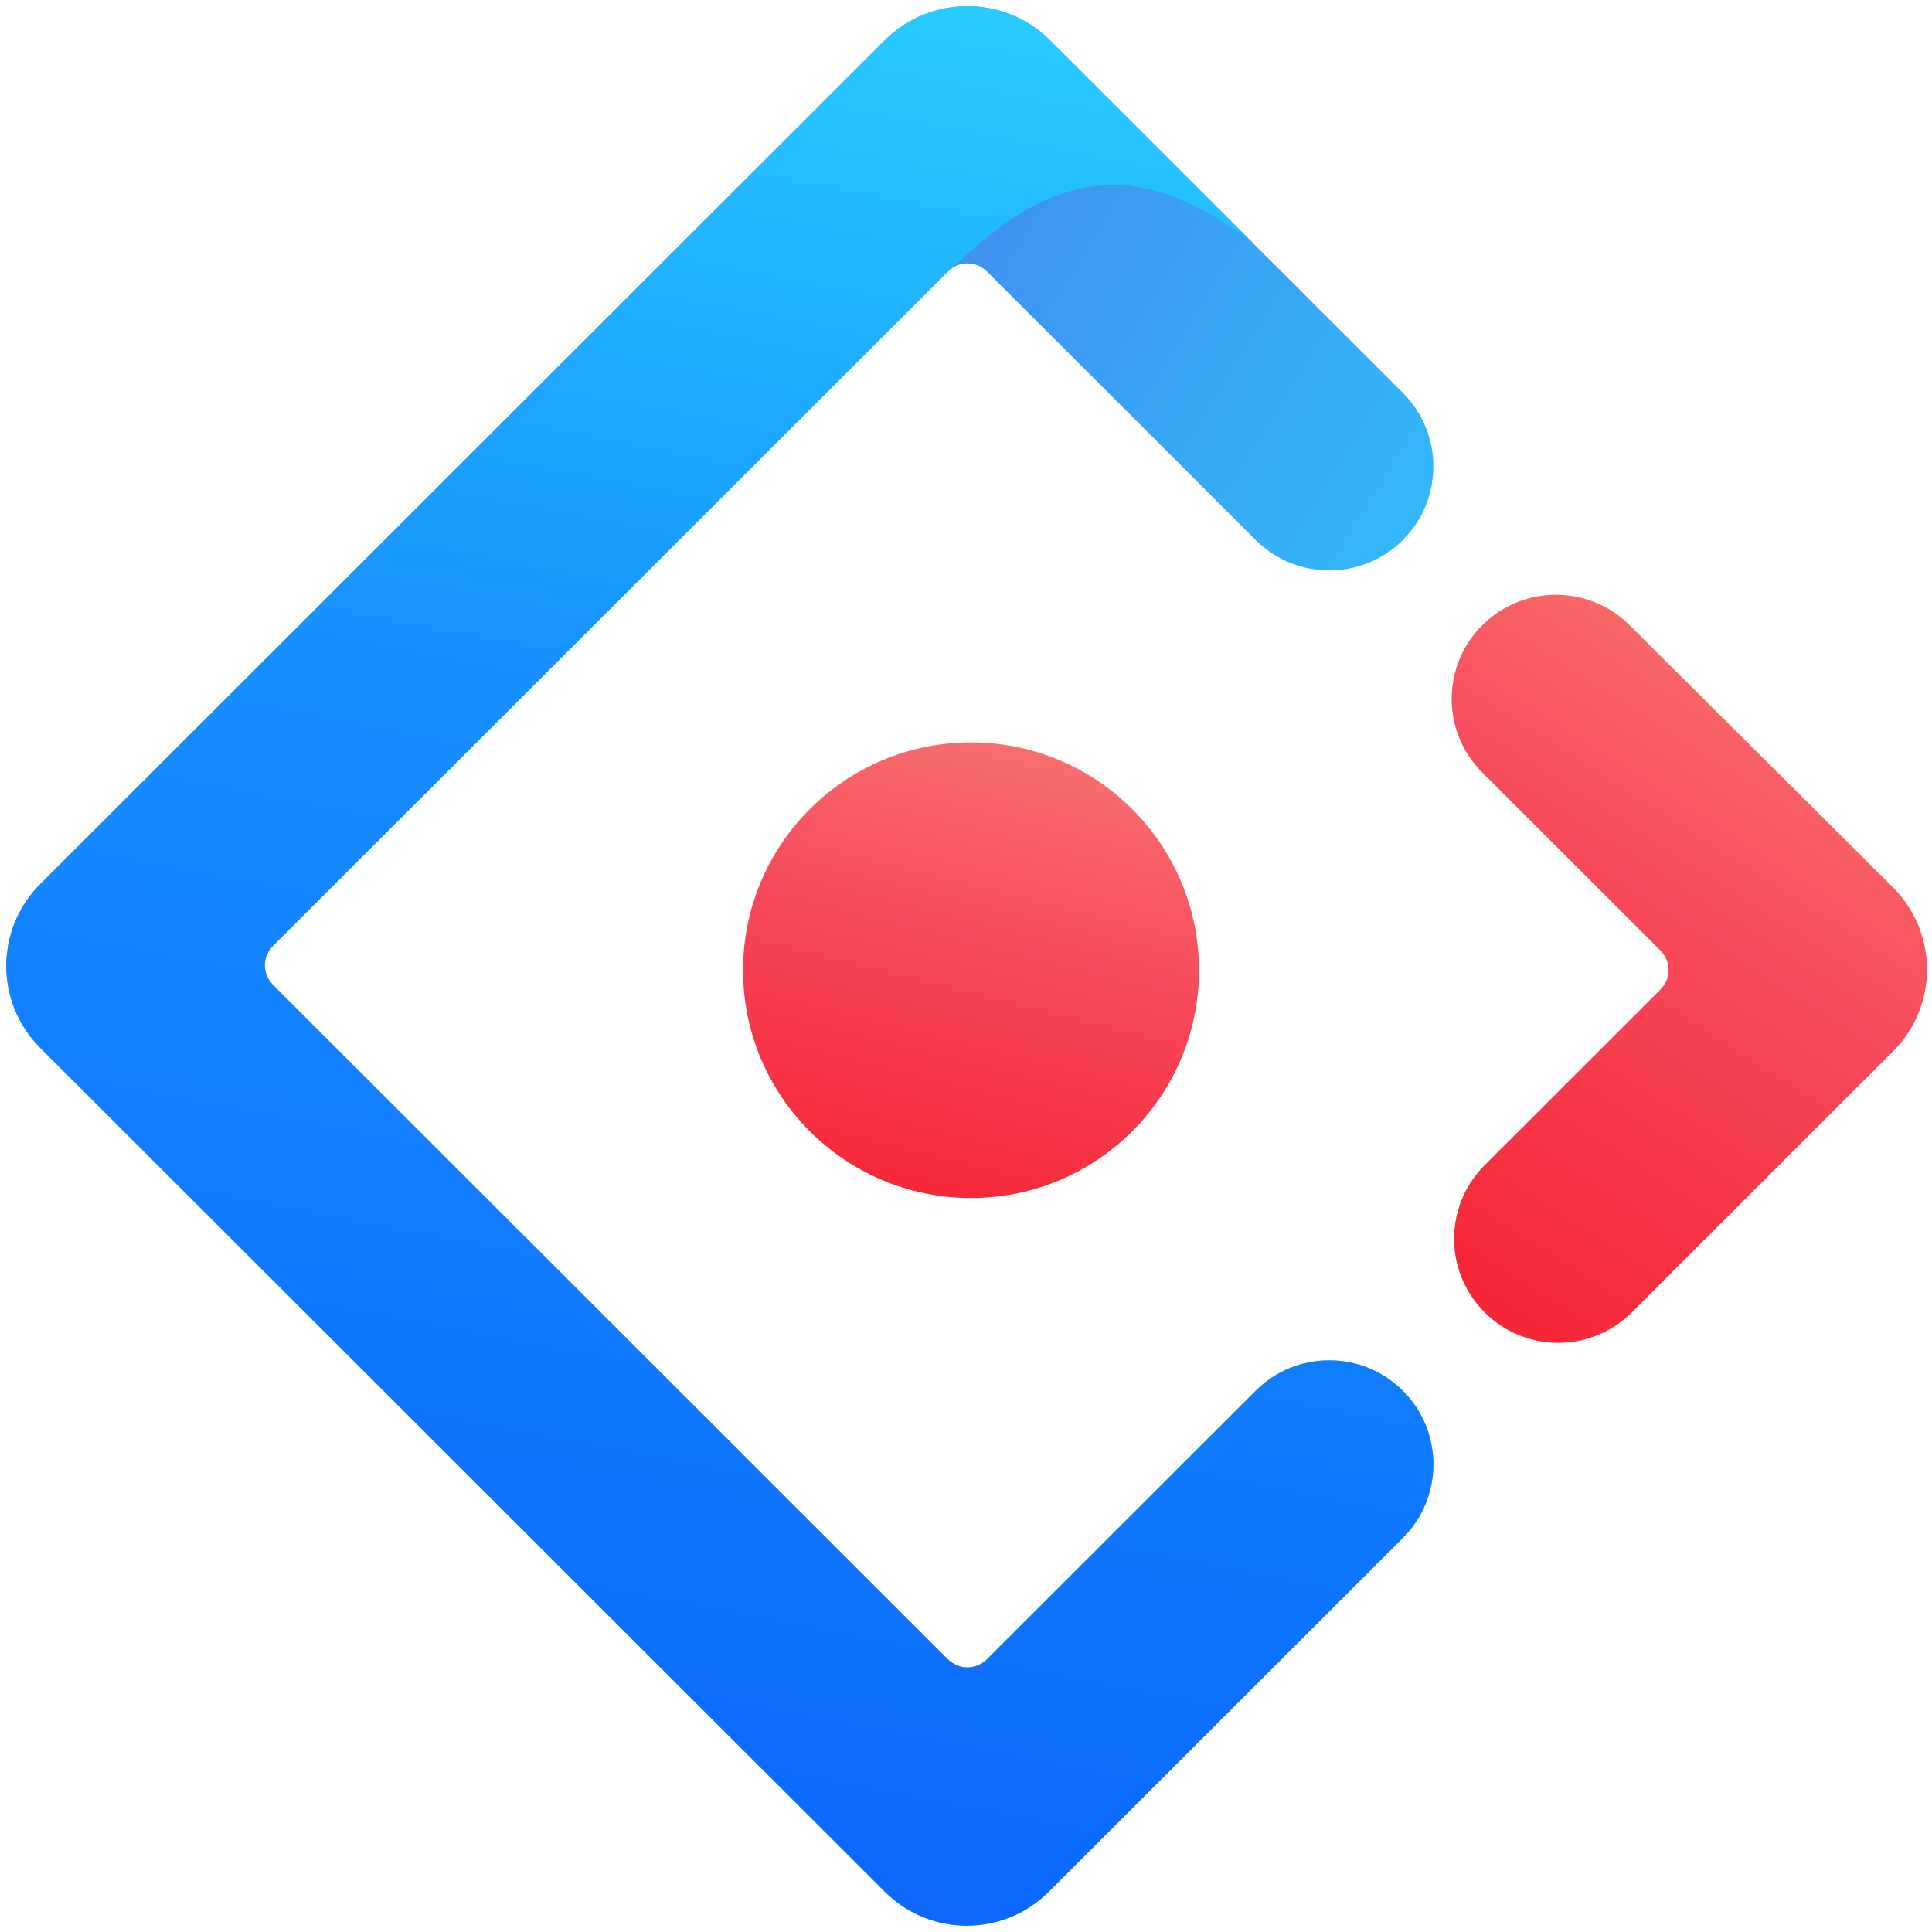
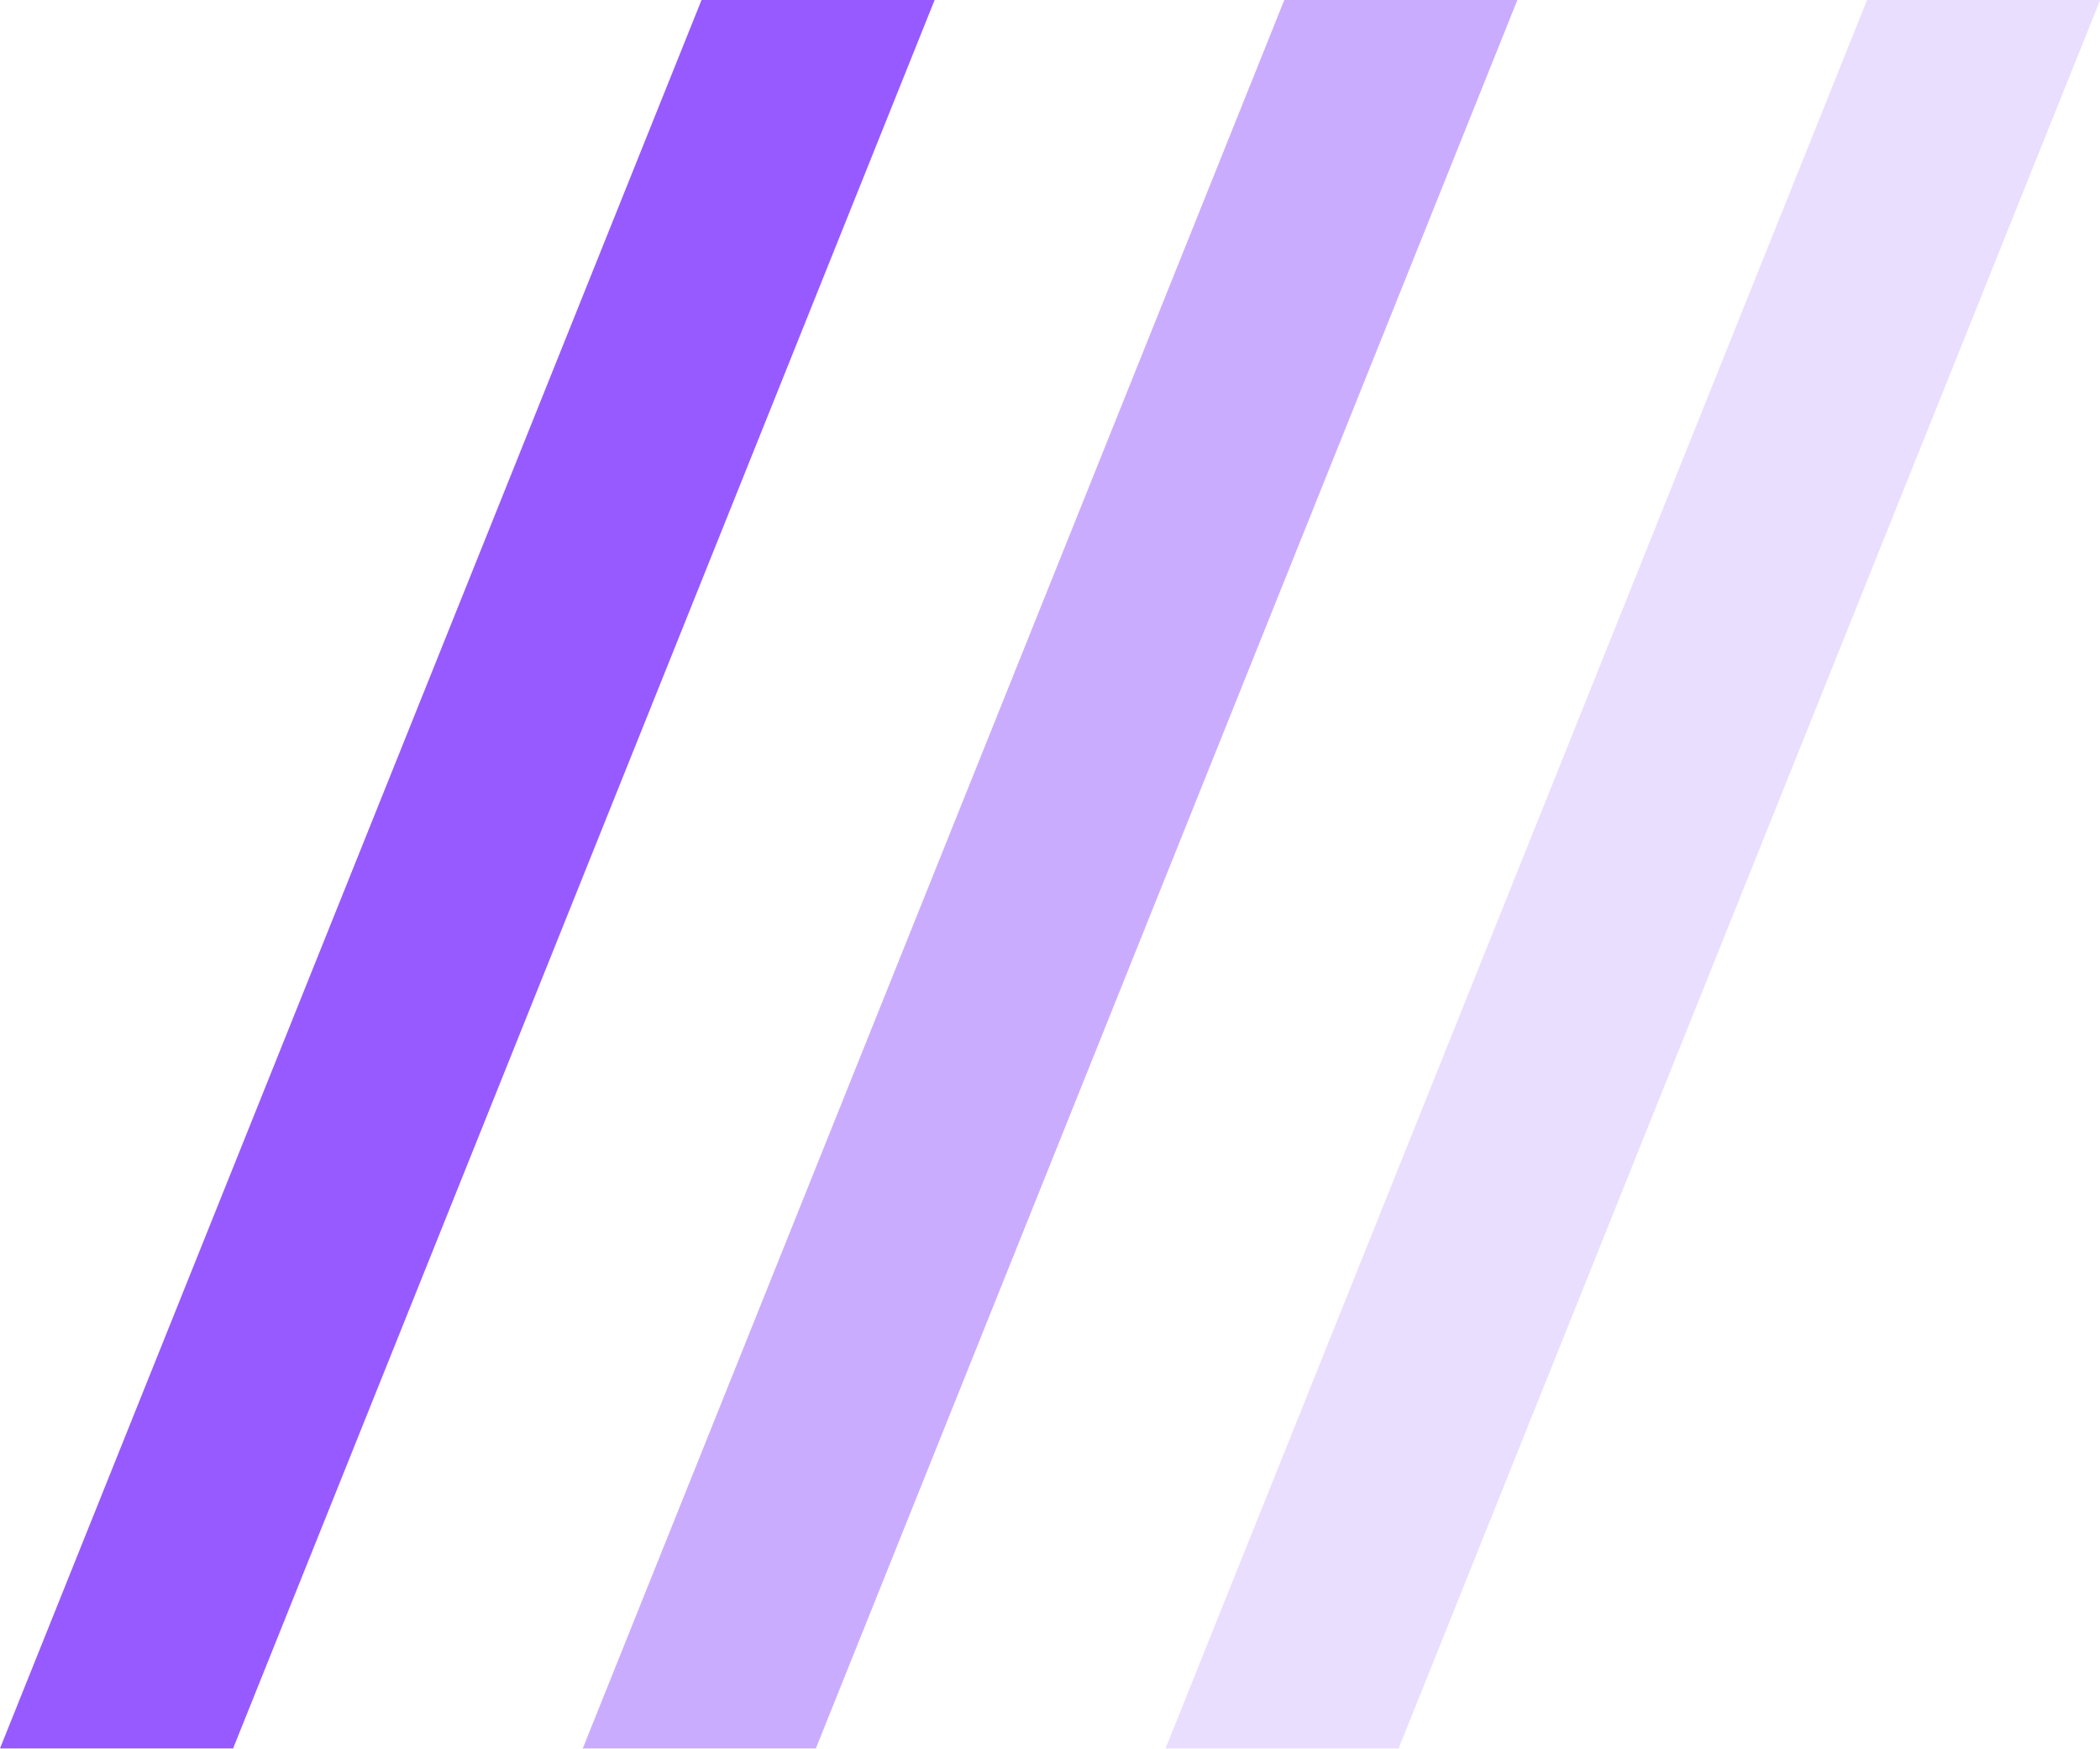
- <svg xmlns="http://www.w3.org/2000/svg" width="200" height="200" version="1.1" viewBox="0 0 200 200">
-   <defs>
-     <linearGradient id="linearGradient-1" x1="62.102%" x2="108.197%" y1="0%" y2="37.864%">
-       <stop offset="0%" stop-color="#4285EB" />
-       <stop offset="100%" stop-color="#2EC7FF" />
-     </linearGradient>
-     <linearGradient id="linearGradient-2" x1="69.644%" x2="54.043%" y1="0%" y2="108.457%">
-       <stop offset="0%" stop-color="#29CDFF" />
-       <stop offset="37.86%" stop-color="#148EFF" />
-       <stop offset="100%" stop-color="#0A60FF" />
-     </linearGradient>
-     <linearGradient id="linearGradient-3" x1="69.691%" x2="16.723%" y1="-12.974%" y2="117.391%">
-       <stop offset="0%" stop-color="#FA816E" />
-       <stop offset="41.473%" stop-color="#F74A5C" />
-       <stop offset="100%" stop-color="#F51D2C" />
-     </linearGradient>
-     <linearGradient id="linearGradient-4" x1="68.128%" x2="30.44%" y1="-35.691%" y2="114.943%">
-       <stop offset="0%" stop-color="#FA8E7D" />
-       <stop offset="51.264%" stop-color="#F74A5C" />
-       <stop offset="100%" stop-color="#F51D2C" />
-     </linearGradient>
-   </defs>
-   <g id="Page-1" fill="none" fill-rule="evenodd" stroke="none" stroke-width="1">
-     <g id="logo" transform="translate(-20, -20)">
-       <g id="Group-28-Copy-5" transform="translate(20, 20)">
-         <g id="Group-27-Copy-3">
-           <g id="Group-25" fill-rule="nonzero">
-             <g id="2">
-               <path id="Shape" fill="url(#linearGradient-1)" d="M91.588,4.177 L4.18,91.513 C-0.519,96.208 -0.519,103.792 4.18,108.487 L91.588,195.823 C96.287,200.519 103.877,200.519 108.577,195.823 L145.225,159.205 C149.434,155 149.434,148.182 145.225,143.977 C141.017,139.772 134.194,139.772 129.985,143.977 L102.202,171.737 C101.032,172.906 99.257,172.906 98.088,171.737 L28.286,101.993 C27.116,100.824 27.116,99.051 28.286,97.882 L98.088,28.138 C99.257,26.969 101.032,26.969 102.202,28.138 L129.985,55.898 C134.194,60.103 141.017,60.103 145.225,55.898 C149.434,51.693 149.434,44.876 145.225,40.671 L108.581,4.056 C103.862,-0.538 96.269,-0.501 91.588,4.177 Z" />
-               <path id="Shape" fill="url(#linearGradient-2)" d="M91.588,4.177 L4.18,91.513 C-0.519,96.208 -0.519,103.792 4.18,108.487 L91.588,195.823 C96.287,200.519 103.877,200.519 108.577,195.823 L145.225,159.205 C149.434,155 149.434,148.182 145.225,143.977 C141.017,139.772 134.194,139.772 129.985,143.977 L102.202,171.737 C101.032,172.906 99.257,172.906 98.088,171.737 L28.286,101.993 C27.116,100.824 27.116,99.051 28.286,97.882 L98.088,28.138 C101,25.627 105.752,20.542 112.73,19.352 C117.916,18.469 123.585,20.414 129.739,25.189 C125.625,21.078 118.572,14.034 108.581,4.056 C103.862,-0.538 96.269,-0.501 91.588,4.177 Z" />
-             </g>
-             <path id="Shape" fill="url(#linearGradient-3)" d="M153.686,135.855 C157.894,140.06 164.717,140.06 168.926,135.855 L195.96,108.843 C200.659,104.147 200.659,96.564 195.961,91.869 L168.691,64.718 C164.472,60.518 157.647,60.524 153.436,64.732 C149.227,68.937 149.227,75.754 153.436,79.959 L171.854,98.362 C173.024,99.531 173.024,101.305 171.854,102.473 L153.686,120.627 C149.477,124.832 149.477,131.65 153.686,135.855 Z" />
-           </g>
-           <ellipse id="Combined-Shape" cx="100.519" cy="100.437" fill="url(#linearGradient-4)" rx="23.6" ry="23.581" />
-         </g>
-       </g>
-     </g>
-   </g>
+ <svg xmlns="http://www.w3.org/2000/svg" t="1595991520727" class="icon" viewBox="0 0 1230 1024" version="1.1" p-id="35741">
+   <path d="M682.667 1024h136.533L1230.097 0h-136.533z" fill="#975AFF" fill-opacity=".2" p-id="35742" />
+   <path d="M341.333 1024h136.533L888.764 0h-136.533z" fill="#975AFF" fill-opacity=".5" p-id="35743" />
+   <path d="M0 1024h136.533L547.43 0h-136.533z" fill="#975AFF" p-id="35744" />
</svg>
